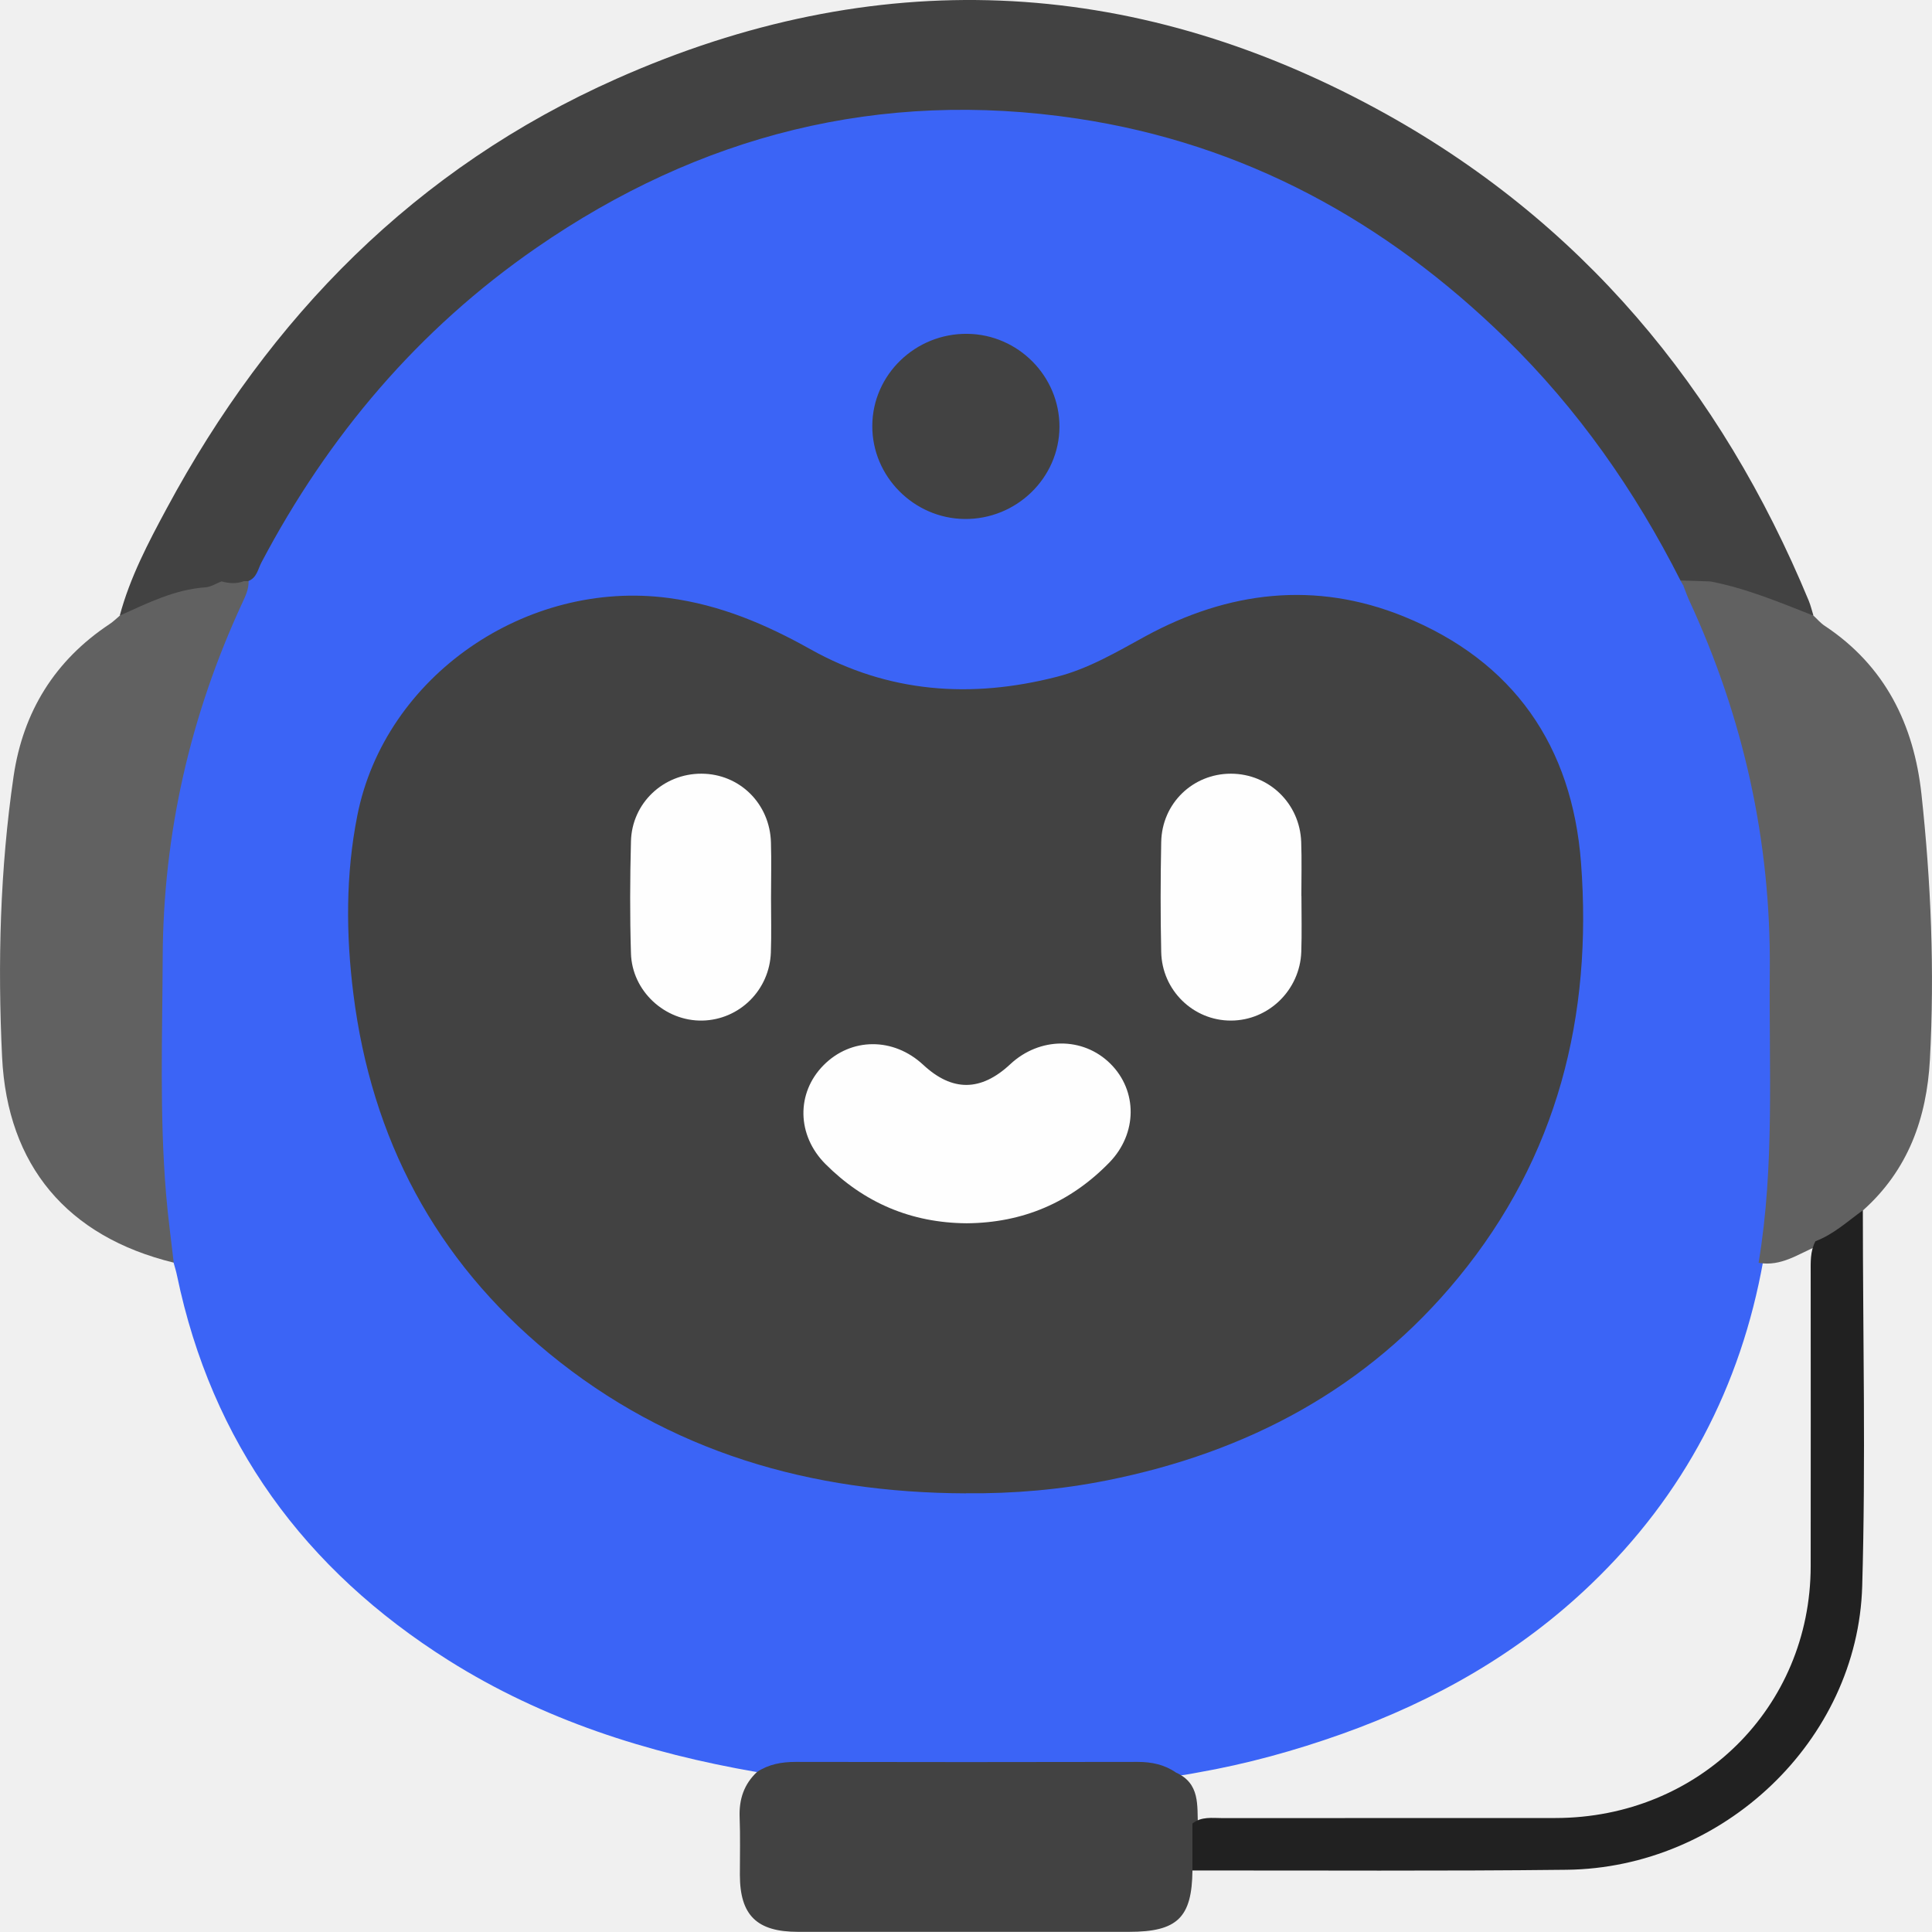
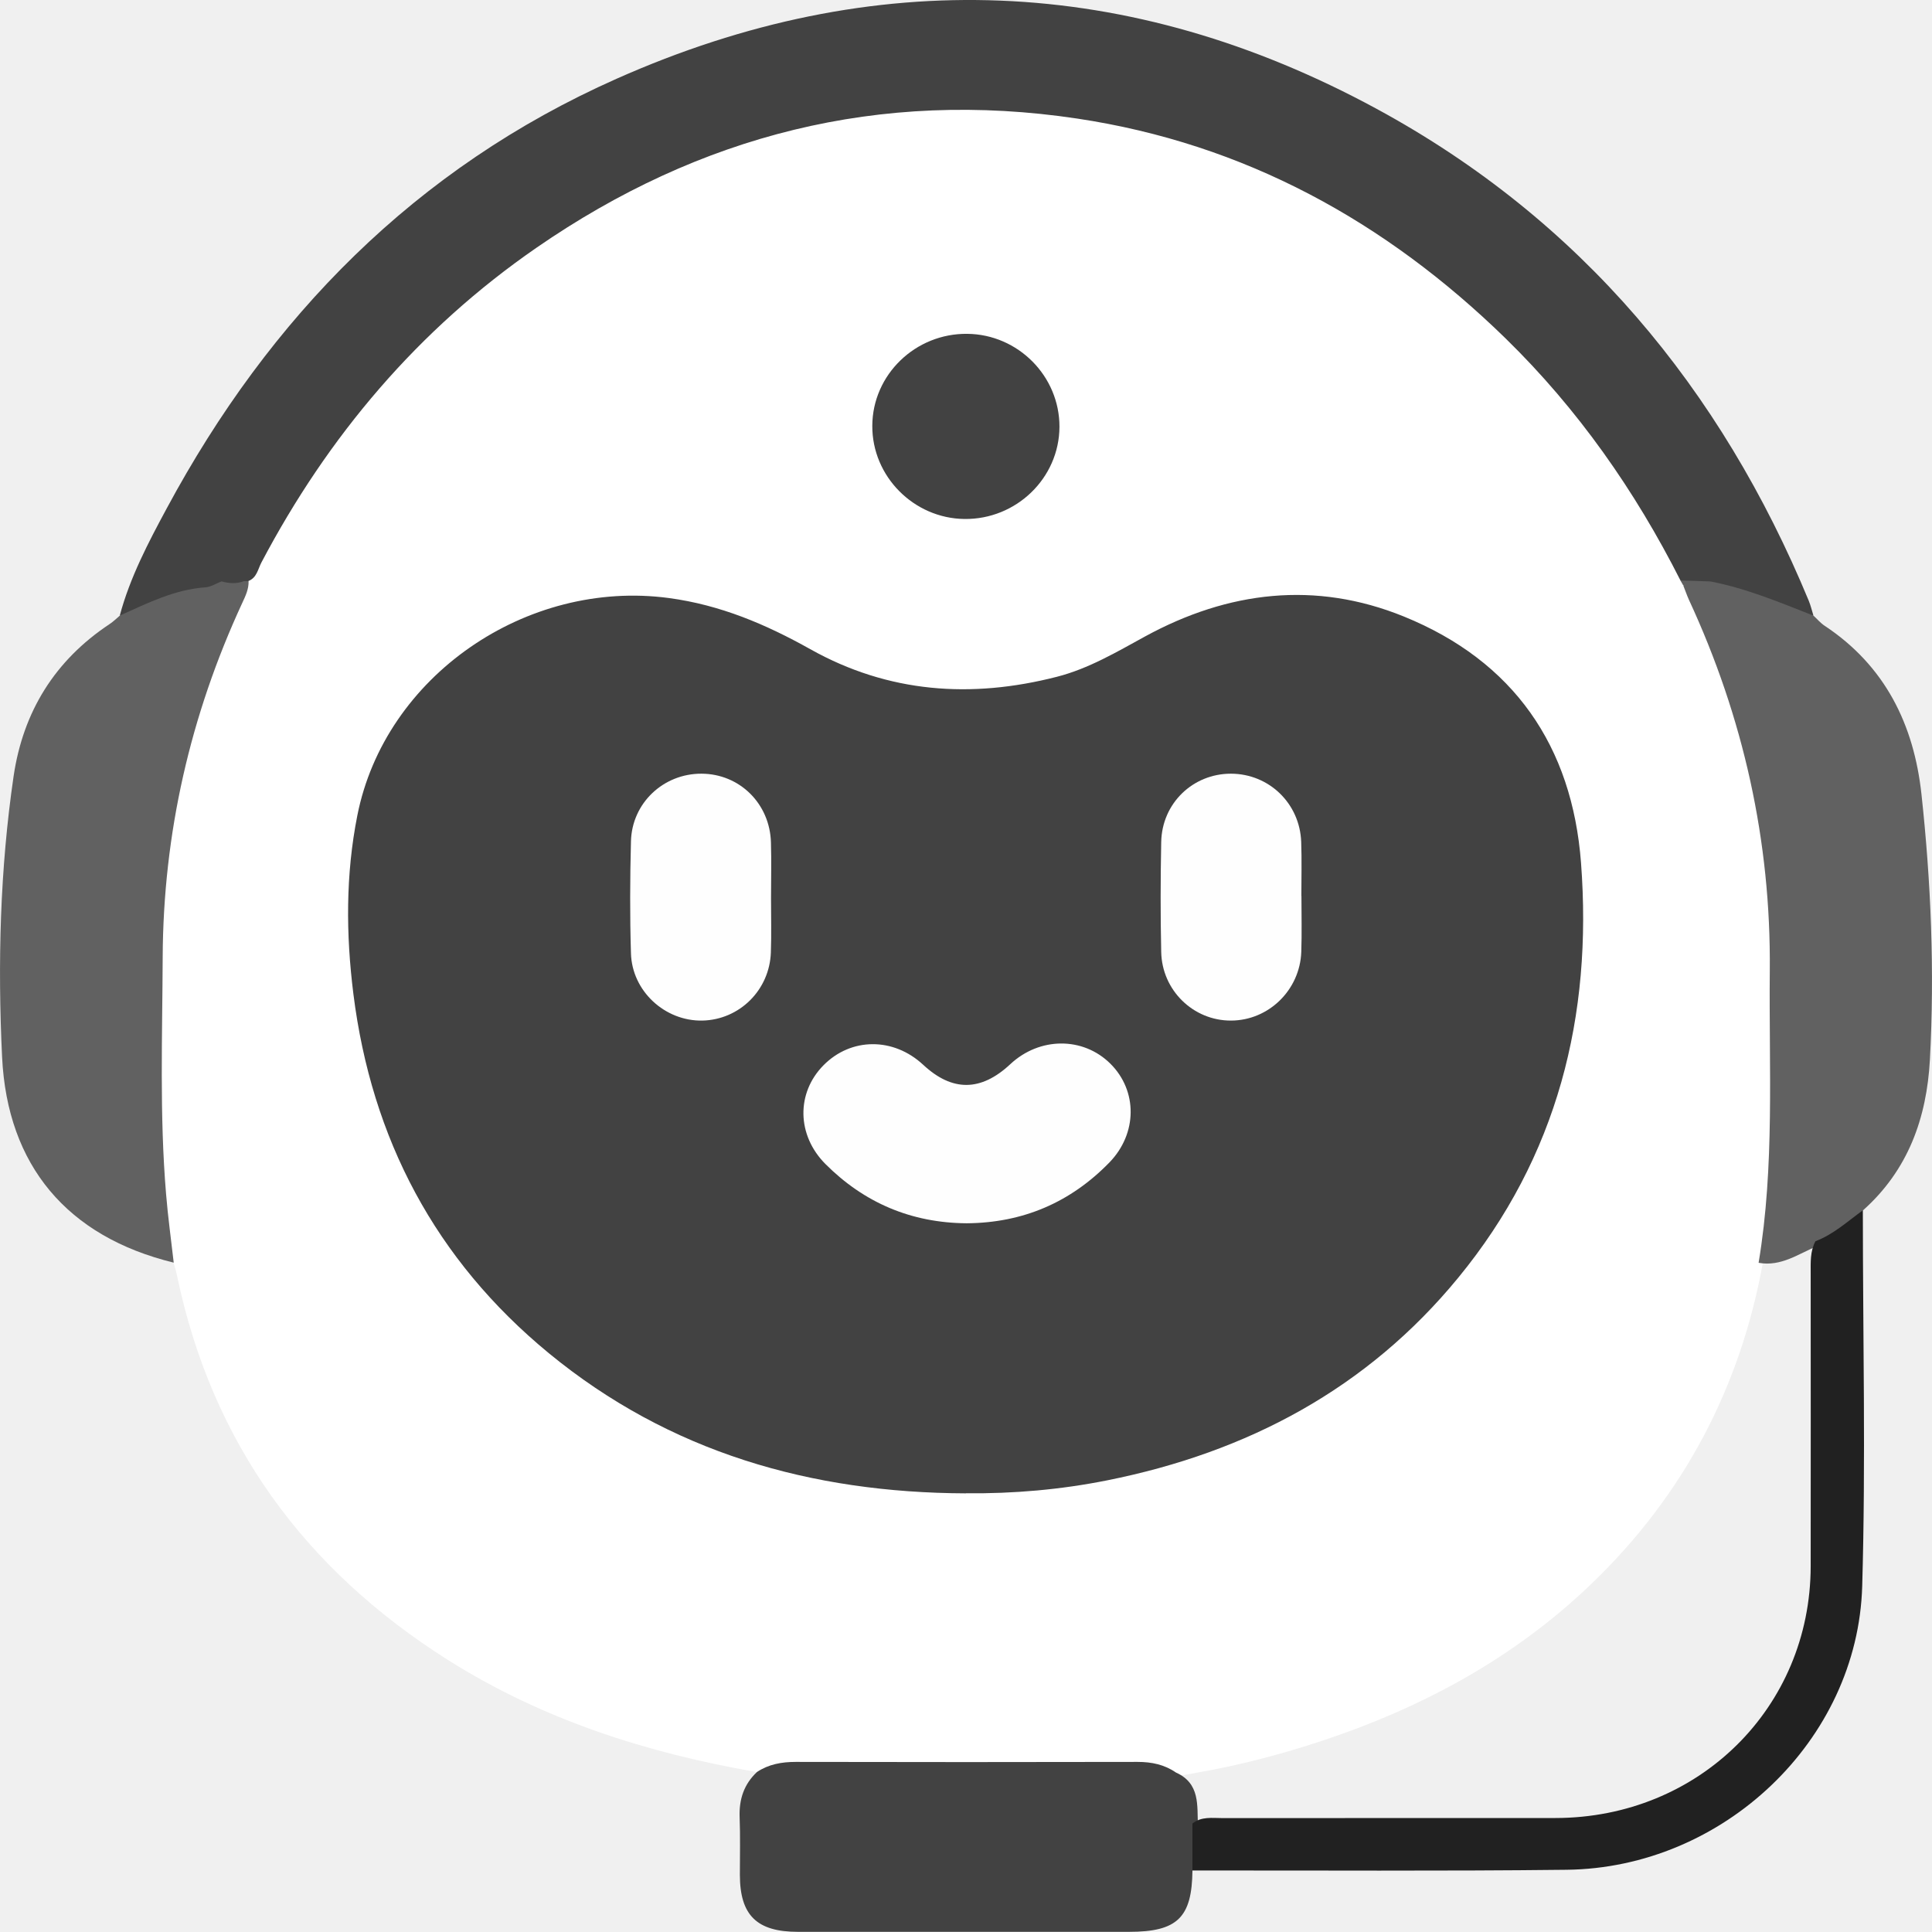
<svg xmlns="http://www.w3.org/2000/svg" width="24" height="24" viewBox="0 0 24 24" fill="none">
  <g clip-path="url(#clip0_1_2156)">
-     <path d="M9.401 22.013C8.041 21.778 6.745 21.364 5.573 20.626C3.78 19.496 2.631 17.919 2.199 15.846C2.188 15.791 2.171 15.738 2.156 15.684C2.082 15.583 2.06 15.466 2.045 15.346C1.986 14.863 1.932 14.38 1.943 13.892C1.964 12.96 1.912 12.027 1.985 11.094C2.08 9.888 2.389 8.739 2.866 7.63C2.919 7.505 2.984 7.385 3.025 7.256C3.7 5.939 4.559 4.757 5.676 3.772C7.115 2.503 8.776 1.671 10.697 1.402C13.417 1.021 15.825 1.768 17.951 3.456C19.231 4.471 20.203 5.733 20.927 7.187C20.947 7.222 20.966 7.257 20.983 7.292C21.555 8.494 21.913 9.752 22.012 11.08C22.097 12.211 22.049 13.343 22.042 14.474C22.04 14.868 21.996 15.269 21.904 15.659C21.625 17.224 20.919 18.572 19.767 19.677C18.881 20.528 17.829 21.127 16.669 21.54C16.084 21.748 15.487 21.913 14.874 22.02C14.762 22.039 14.653 22.07 14.538 22.048C14.354 21.98 14.164 21.96 13.968 21.96C12.645 21.963 11.322 21.965 9.999 21.957C9.795 21.956 9.604 22.037 9.402 22.011L9.401 22.013Z" fill="#3B64F6" />
+     <path d="M9.401 22.013C8.041 21.778 6.745 21.364 5.573 20.626C3.78 19.496 2.631 17.919 2.199 15.846C2.188 15.791 2.171 15.738 2.156 15.684C2.082 15.583 2.06 15.466 2.045 15.346C1.986 14.863 1.932 14.38 1.943 13.892C1.964 12.96 1.912 12.027 1.985 11.094C2.08 9.888 2.389 8.739 2.866 7.63C2.919 7.505 2.984 7.385 3.025 7.256C3.7 5.939 4.559 4.757 5.676 3.772C7.115 2.503 8.776 1.671 10.697 1.402C13.417 1.021 15.825 1.768 17.951 3.456C19.231 4.471 20.203 5.733 20.927 7.187C20.947 7.222 20.966 7.257 20.983 7.292C21.555 8.494 21.913 9.752 22.012 11.08C22.097 12.211 22.049 13.343 22.042 14.474C22.04 14.868 21.996 15.269 21.904 15.659C21.625 17.224 20.919 18.572 19.767 19.677C18.881 20.528 17.829 21.127 16.669 21.54C16.084 21.748 15.487 21.913 14.874 22.02C14.762 22.039 14.653 22.07 14.538 22.048C14.354 21.98 14.164 21.96 13.968 21.96C12.645 21.963 11.322 21.965 9.999 21.957C9.795 21.956 9.604 22.037 9.402 22.011L9.401 22.013Z" fill="#FFF" />
    <path d="M20.875 7.21C20.311 6.096 19.602 5.082 18.703 4.204C17.215 2.752 15.461 1.785 13.382 1.473C10.93 1.105 8.69 1.678 6.665 3.077C5.194 4.093 4.075 5.418 3.247 6.988C3.204 7.07 3.191 7.176 3.087 7.217C3.068 7.232 3.048 7.245 3.026 7.256C2.946 7.282 2.861 7.271 2.779 7.284C2.373 7.355 1.985 7.488 1.605 7.644C1.568 7.66 1.528 7.665 1.488 7.646C1.615 7.173 1.841 6.742 2.072 6.314C3.35 3.939 5.16 2.088 7.66 0.978C10.858 -0.444 14.033 -0.312 17.101 1.352C19.637 2.728 21.378 4.827 22.47 7.465C22.494 7.524 22.508 7.586 22.527 7.646C22.346 7.715 22.206 7.587 22.061 7.53C21.779 7.418 21.491 7.34 21.195 7.282C21.085 7.275 20.968 7.291 20.875 7.21Z" fill="#424242" />
    <path d="M1.488 7.647C1.83 7.494 2.166 7.323 2.552 7.296C2.62 7.291 2.685 7.248 2.752 7.222C2.844 7.248 2.938 7.255 3.03 7.219C3.049 7.219 3.068 7.219 3.088 7.219C3.091 7.318 3.05 7.403 3.009 7.491C2.363 8.887 2.028 10.355 2.021 11.889C2.017 12.87 1.981 13.852 2.063 14.832C2.086 15.117 2.126 15.401 2.158 15.685C0.837 15.363 0.091 14.48 0.026 13.131C-0.03 11.964 -0 10.799 0.169 9.642C0.287 8.843 0.679 8.205 1.362 7.752C1.407 7.722 1.447 7.683 1.489 7.647H1.488Z" fill="#616161" />
    <path d="M21.249 7.223C21.694 7.309 22.109 7.483 22.528 7.648C22.574 7.69 22.615 7.74 22.667 7.774C23.42 8.273 23.775 9.003 23.869 9.865C23.988 10.961 24.033 12.061 23.974 13.164C23.934 13.891 23.703 14.537 23.14 15.038C23.018 15.265 22.791 15.36 22.579 15.477C22.343 15.574 22.126 15.738 21.846 15.687C22.047 14.483 21.973 13.27 21.985 12.059C22 10.449 21.658 8.913 20.98 7.45C20.954 7.392 20.934 7.332 20.91 7.273C21.015 7.2 21.142 7.278 21.249 7.224V7.223Z" fill="#616161" />
    <path d="M9.404 22.012C9.549 21.916 9.71 21.887 9.885 21.887C11.3 21.89 12.716 21.89 14.131 21.887C14.306 21.887 14.465 21.92 14.608 22.019C14.911 22.155 14.87 22.428 14.881 22.681C14.873 22.868 14.932 23.062 14.813 23.236C14.807 23.822 14.625 23.998 14.025 23.998C12.654 23.998 11.283 23.998 9.913 23.998C9.401 23.998 9.192 23.792 9.191 23.291C9.191 23.052 9.197 22.812 9.188 22.573C9.18 22.352 9.241 22.165 9.404 22.012Z" fill="#424242" />
    <path d="M14.813 23.236C14.813 23.041 14.813 22.847 14.813 22.652C14.925 22.563 15.059 22.585 15.185 22.585C16.565 22.584 17.944 22.585 19.323 22.584C21.103 22.582 22.49 21.213 22.493 19.457C22.495 18.243 22.493 17.03 22.493 15.817C22.493 15.681 22.485 15.545 22.552 15.419C22.777 15.334 22.951 15.172 23.141 15.035C23.141 16.592 23.178 18.149 23.133 19.704C23.078 21.622 21.404 23.206 19.459 23.227C17.91 23.245 16.361 23.234 14.812 23.236H14.813Z" fill="#212121" />
    <path d="M11.999 18.551C10.076 18.544 8.317 18.042 6.818 16.81C5.407 15.649 4.616 14.146 4.39 12.348C4.297 11.608 4.293 10.865 4.439 10.13C4.781 8.4 6.54 7.192 8.309 7.429C8.95 7.515 9.515 7.756 10.065 8.064C11.037 8.609 12.066 8.68 13.13 8.407C13.524 8.306 13.872 8.099 14.225 7.906C15.258 7.342 16.342 7.213 17.438 7.658C18.804 8.213 19.53 9.268 19.64 10.718C19.784 12.62 19.35 14.368 18.115 15.872C16.984 17.25 15.498 18.04 13.756 18.389C13.176 18.505 12.59 18.556 11.999 18.55V18.551Z" fill="#424242" />
    <path d="M13.161 5.303C13.158 5.938 12.625 6.455 11.98 6.447C11.35 6.439 10.833 5.917 10.836 5.29C10.838 4.655 11.372 4.139 12.017 4.147C12.648 4.154 13.163 4.674 13.161 5.303Z" fill="#424242" />
    <path d="M21.248 7.223C21.145 7.309 21.02 7.239 20.909 7.271C20.898 7.251 20.886 7.231 20.875 7.211C21 7.215 21.124 7.218 21.249 7.223H21.248Z" fill="#616161" />
    <path d="M12.008 15.196C11.32 15.191 10.735 14.942 10.253 14.459C9.897 14.101 9.89 13.577 10.23 13.233C10.573 12.886 11.099 12.884 11.468 13.227C11.83 13.564 12.186 13.56 12.551 13.219C12.914 12.88 13.454 12.877 13.793 13.213C14.133 13.55 14.13 14.082 13.781 14.441C13.297 14.938 12.706 15.191 12.008 15.196V15.196Z" fill="#FEFEFE" />
    <path d="M9.578 11.16C9.578 11.384 9.584 11.608 9.576 11.831C9.56 12.299 9.186 12.668 8.725 12.678C8.261 12.687 7.851 12.313 7.838 11.842C7.824 11.379 7.826 10.916 7.838 10.453C7.849 9.976 8.241 9.609 8.715 9.611C9.188 9.613 9.564 9.983 9.577 10.466C9.584 10.698 9.578 10.93 9.578 11.161V11.16Z" fill="#FEFEFE" />
    <path d="M16.167 11.13C16.167 11.361 16.173 11.593 16.165 11.825C16.148 12.299 15.759 12.677 15.292 12.678C14.825 12.68 14.434 12.303 14.425 11.825C14.415 11.37 14.416 10.915 14.425 10.46C14.434 9.979 14.818 9.611 15.291 9.611C15.764 9.612 16.147 9.98 16.164 10.459C16.172 10.682 16.166 10.906 16.166 11.13H16.167Z" fill="#FEFEFE" />
  </g>
  <defs>
    <clipPath id="clip0_1_2156">
      <rect width="24" height="24" fill="white" />
    </clipPath>
  </defs>
</svg>
